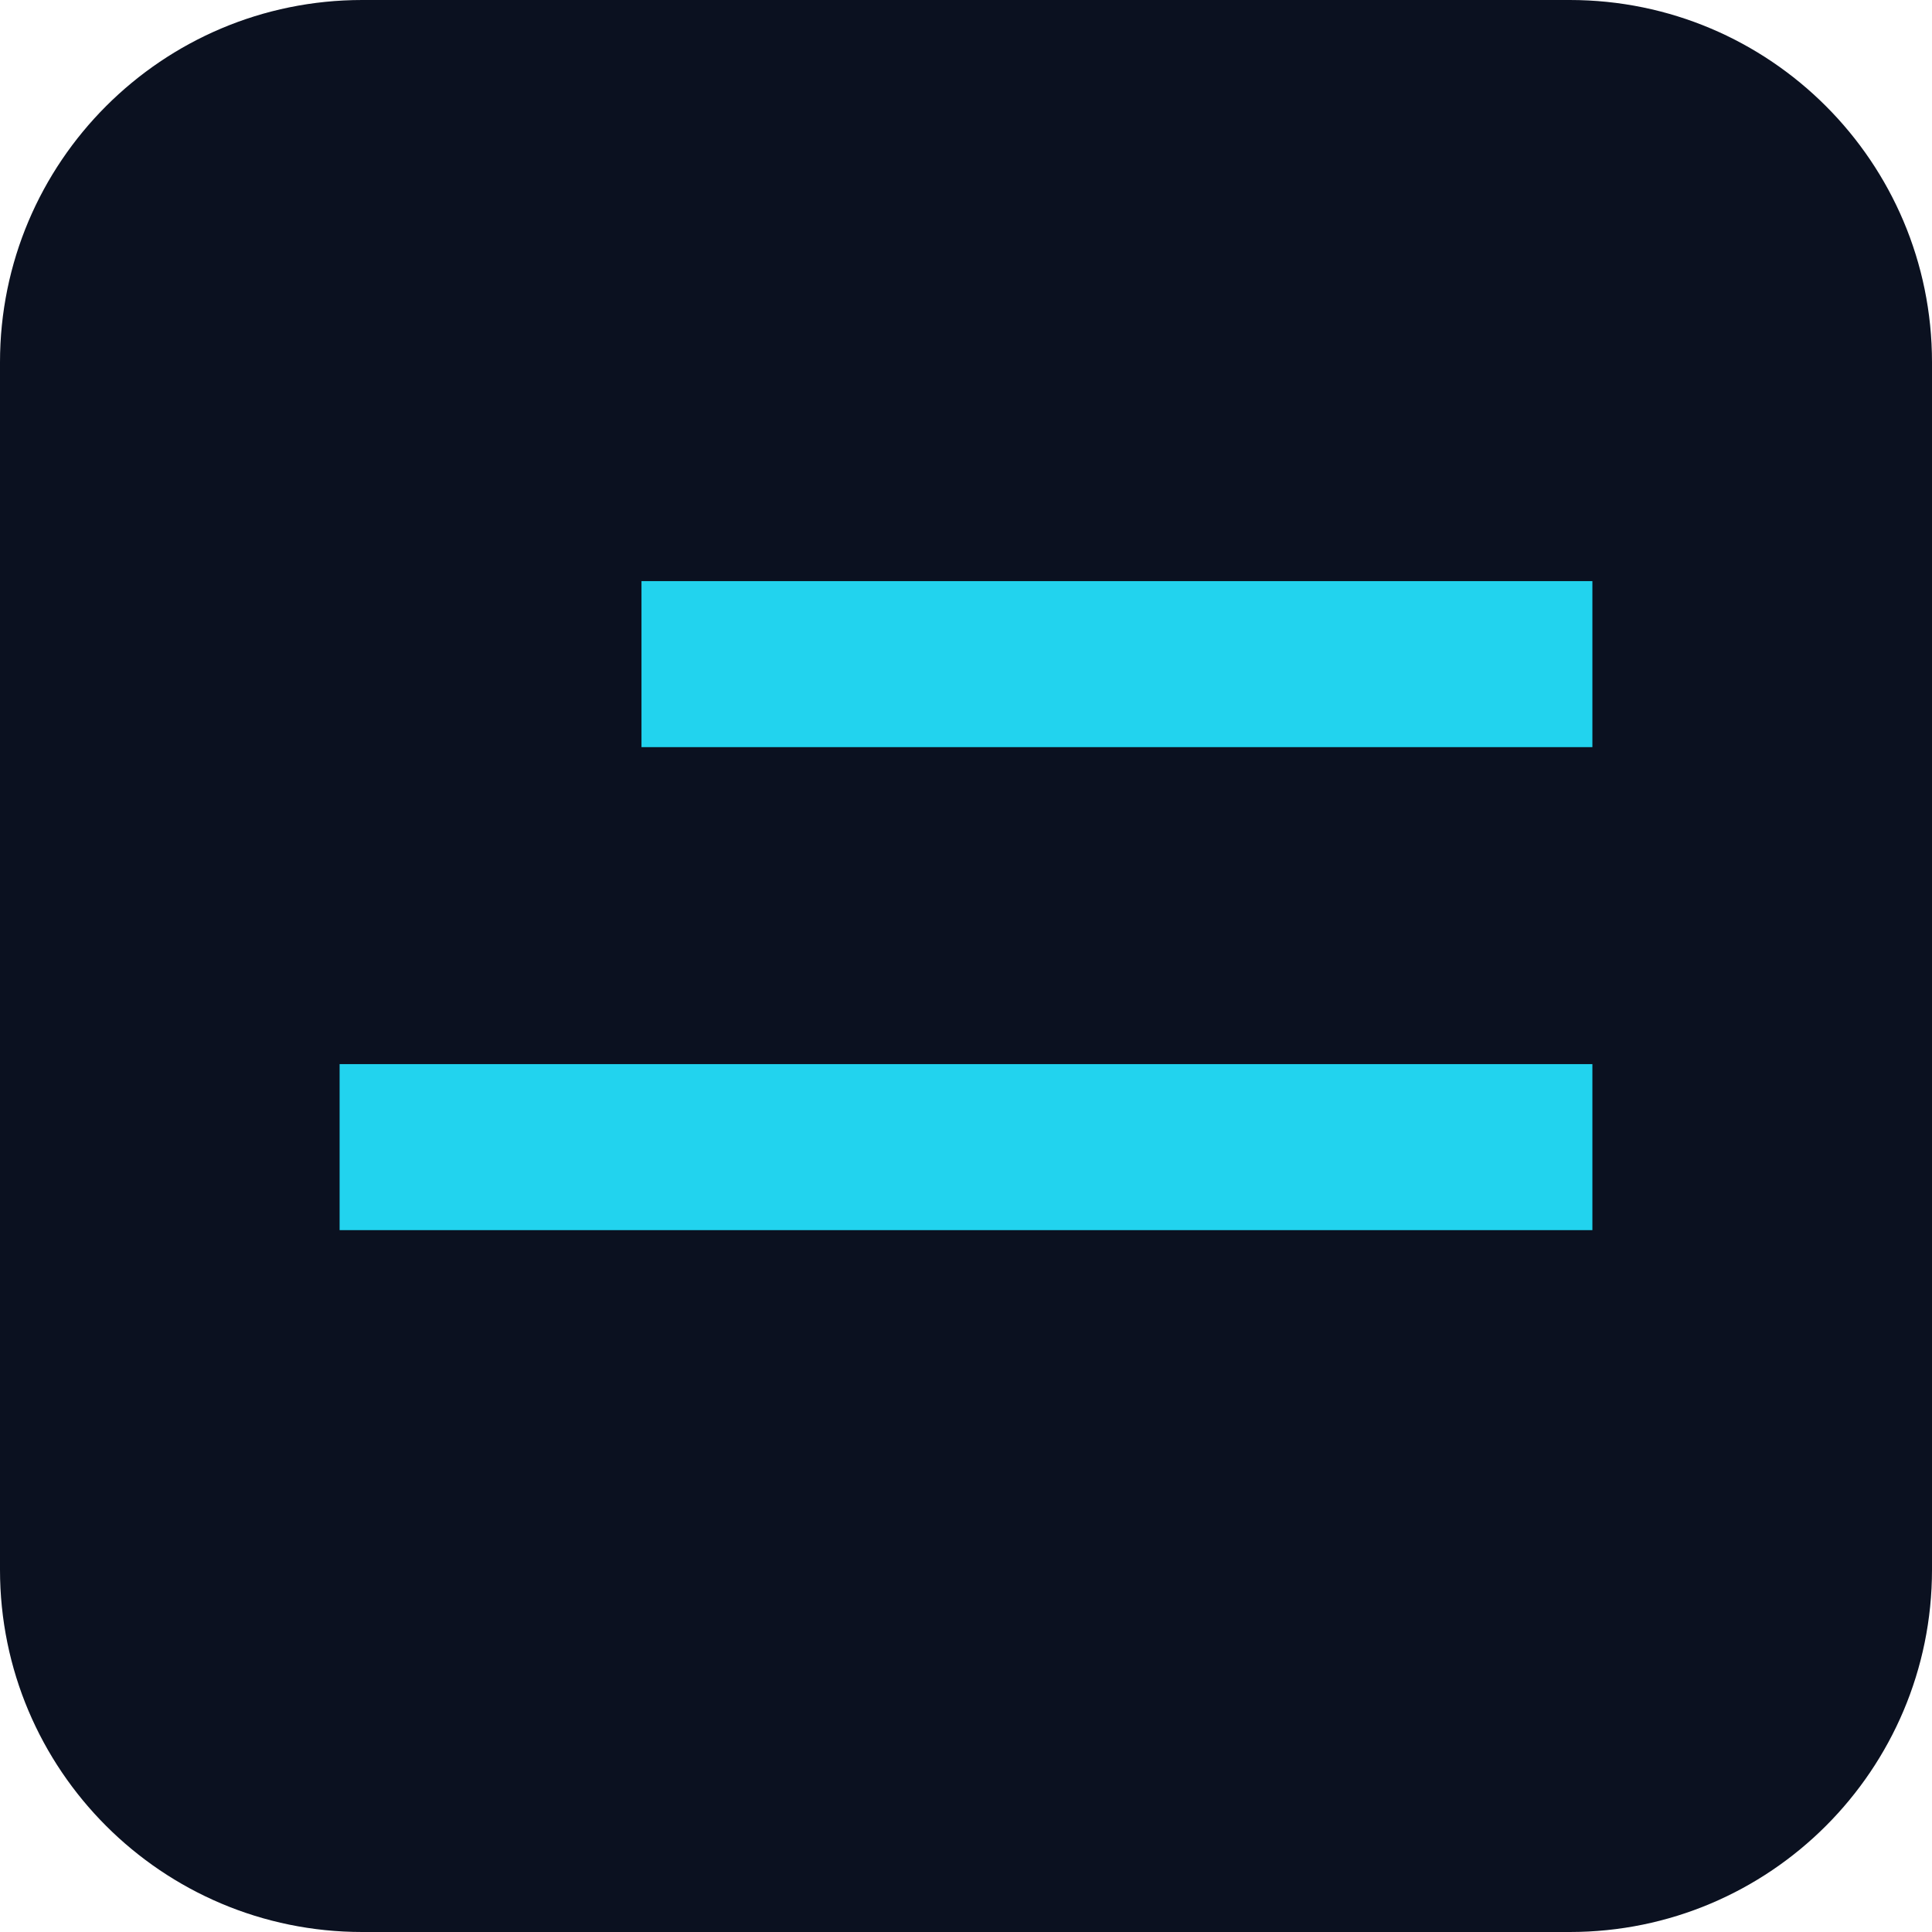
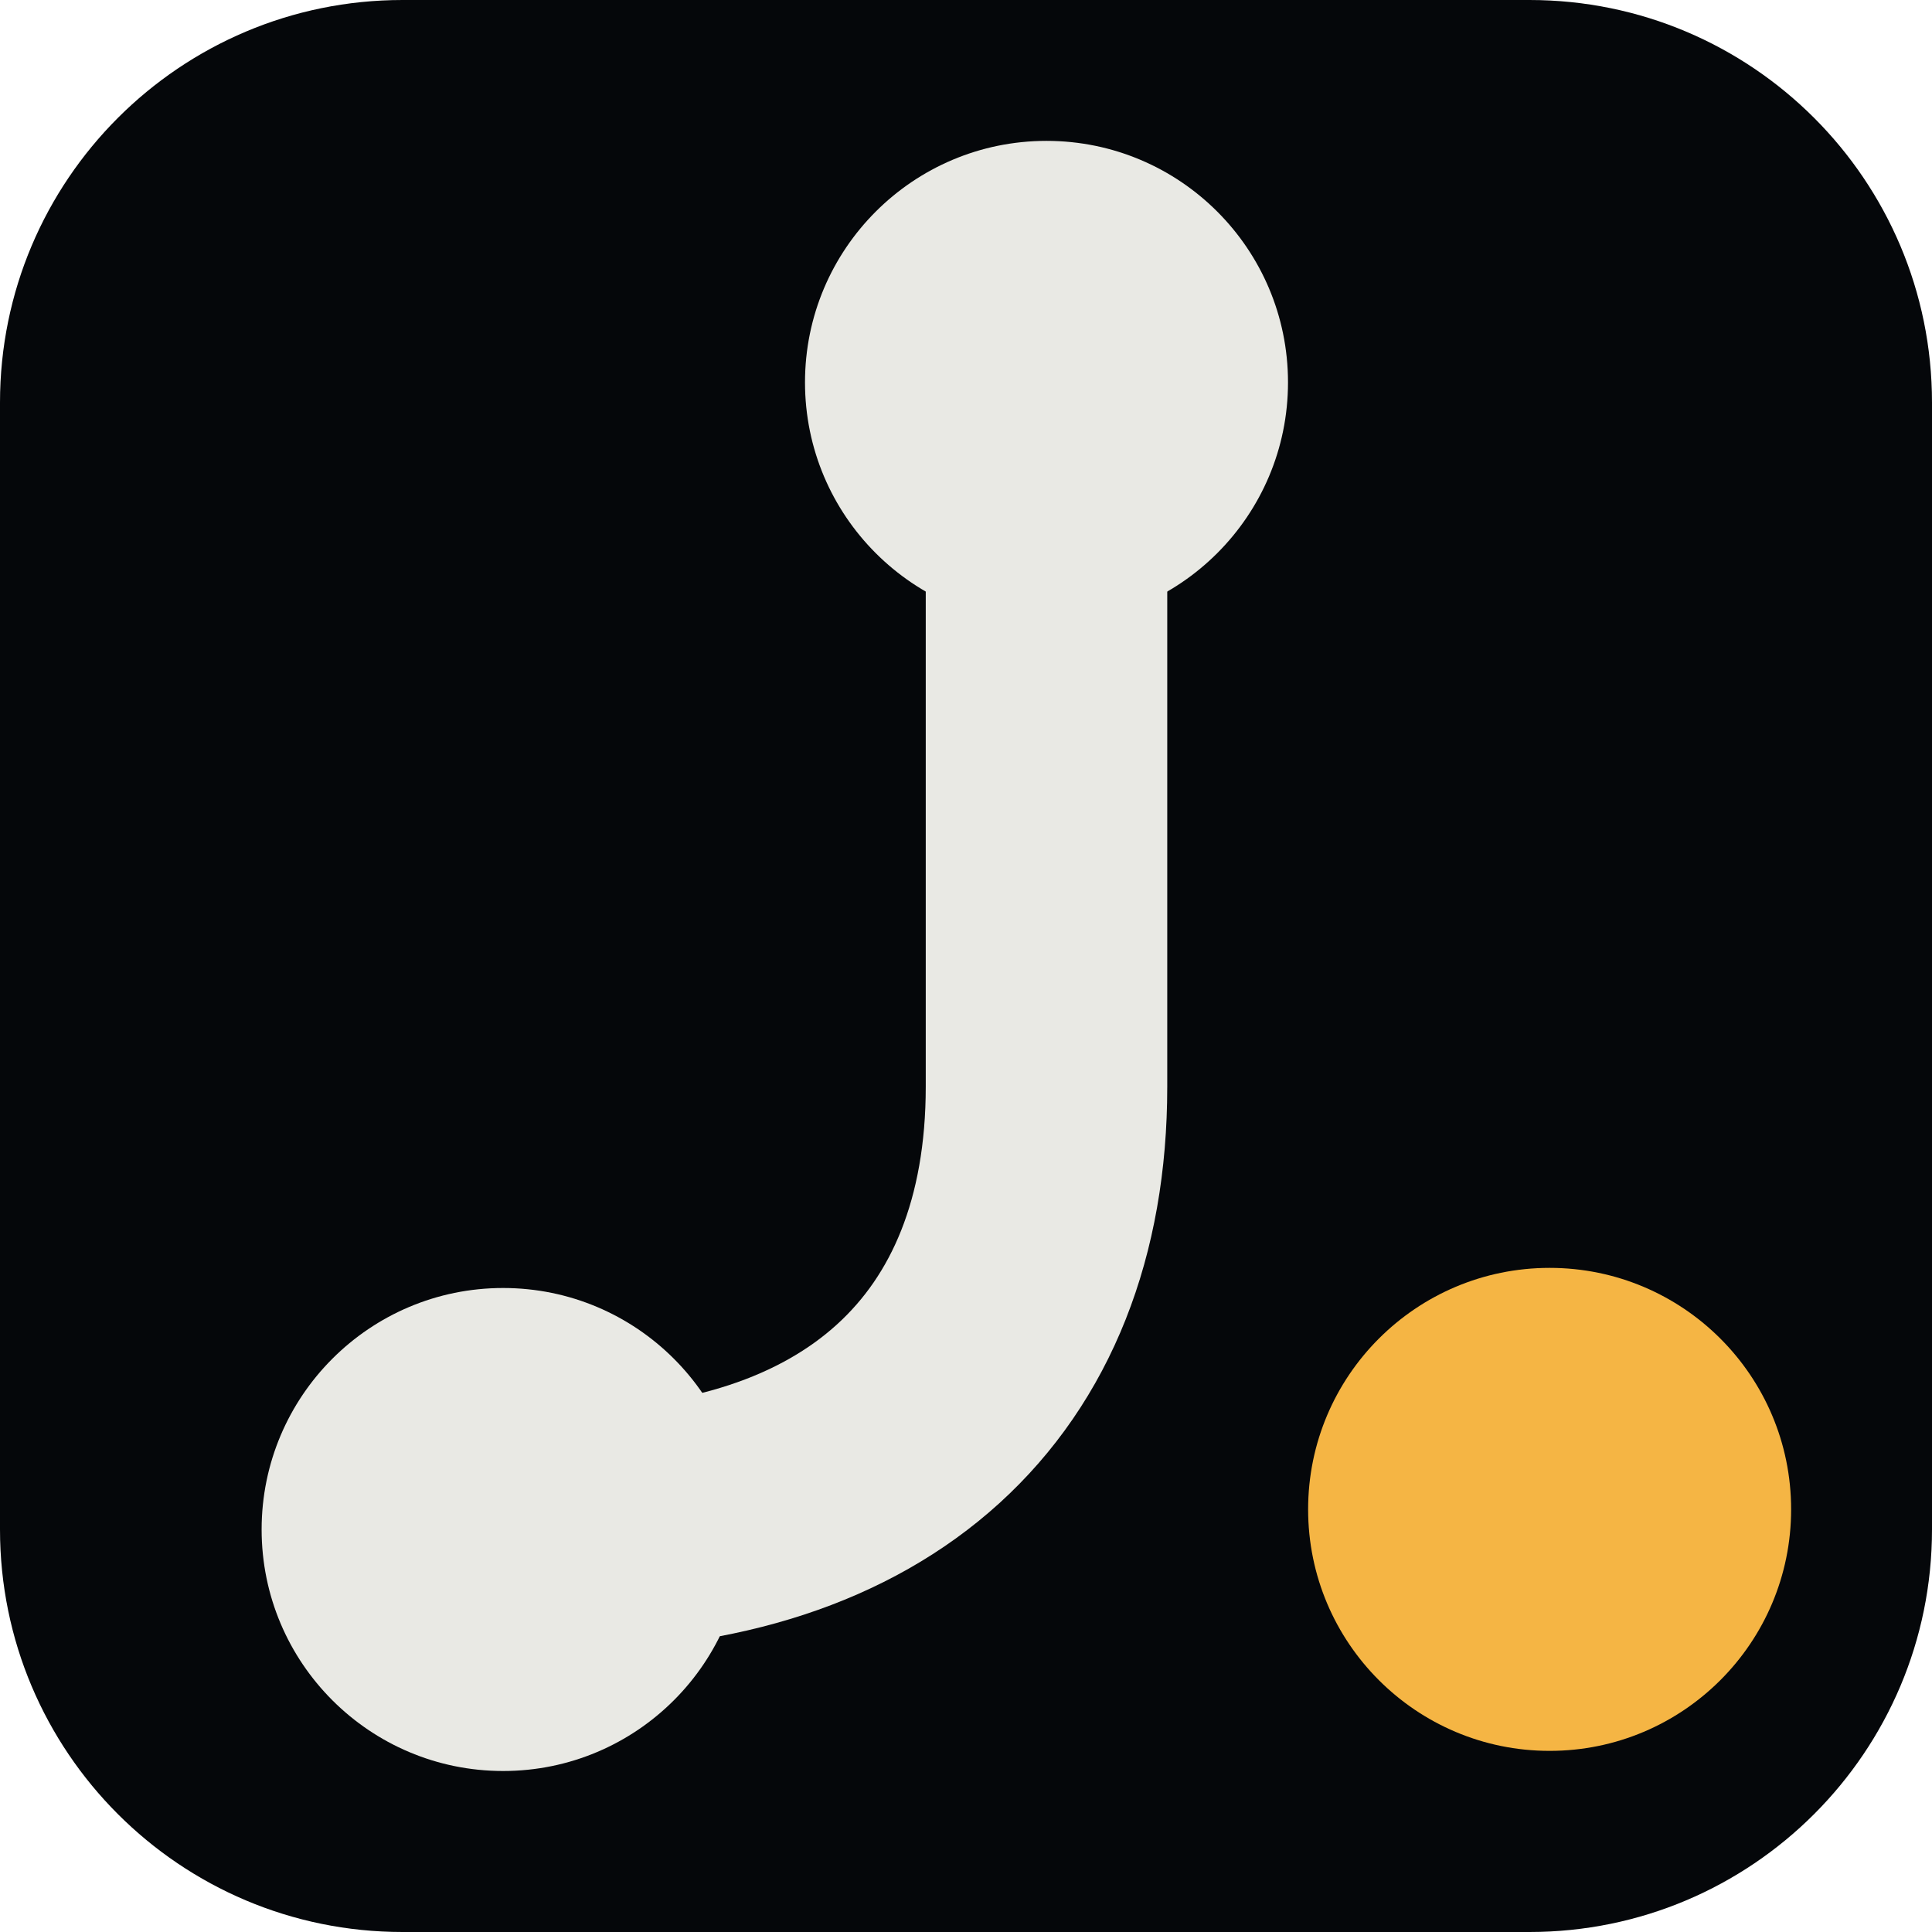
- <svg xmlns="http://www.w3.org/2000/svg" viewBox="0 0 64 64" width="64" height="64">
-   <rect width="64" height="64" rx="12" fill="#0B1120" />
-   <g stroke="#22D3EE" stroke-width="5.5" stroke-linecap="square" fill="none">
-     <path d="M24 22h26" />
-     <path d="M14 38h36" />
+ <svg xmlns="http://www.w3.org/2000/svg" viewBox="0 0 48.00 48.00" width="48" height="48" role="img" aria-label="Juan Lara">
+   <rect width="48" height="48" rx="10" fill="#05070A" />
+   <g>
+     <path d="M26 9.5V27C26 34 21.5 38 14 38" fill="none" stroke="#E9E9E4" stroke-width="6" />
+     <circle cx="26" cy="9.5" r="6" fill="#E9E9E4" />
+     <circle cx="12.5" cy="38" r="6" fill="#E9E9E4" />
+     <circle cx="38.5" cy="37.5" r="6" fill="#F5B544" />
  </g>
</svg>
